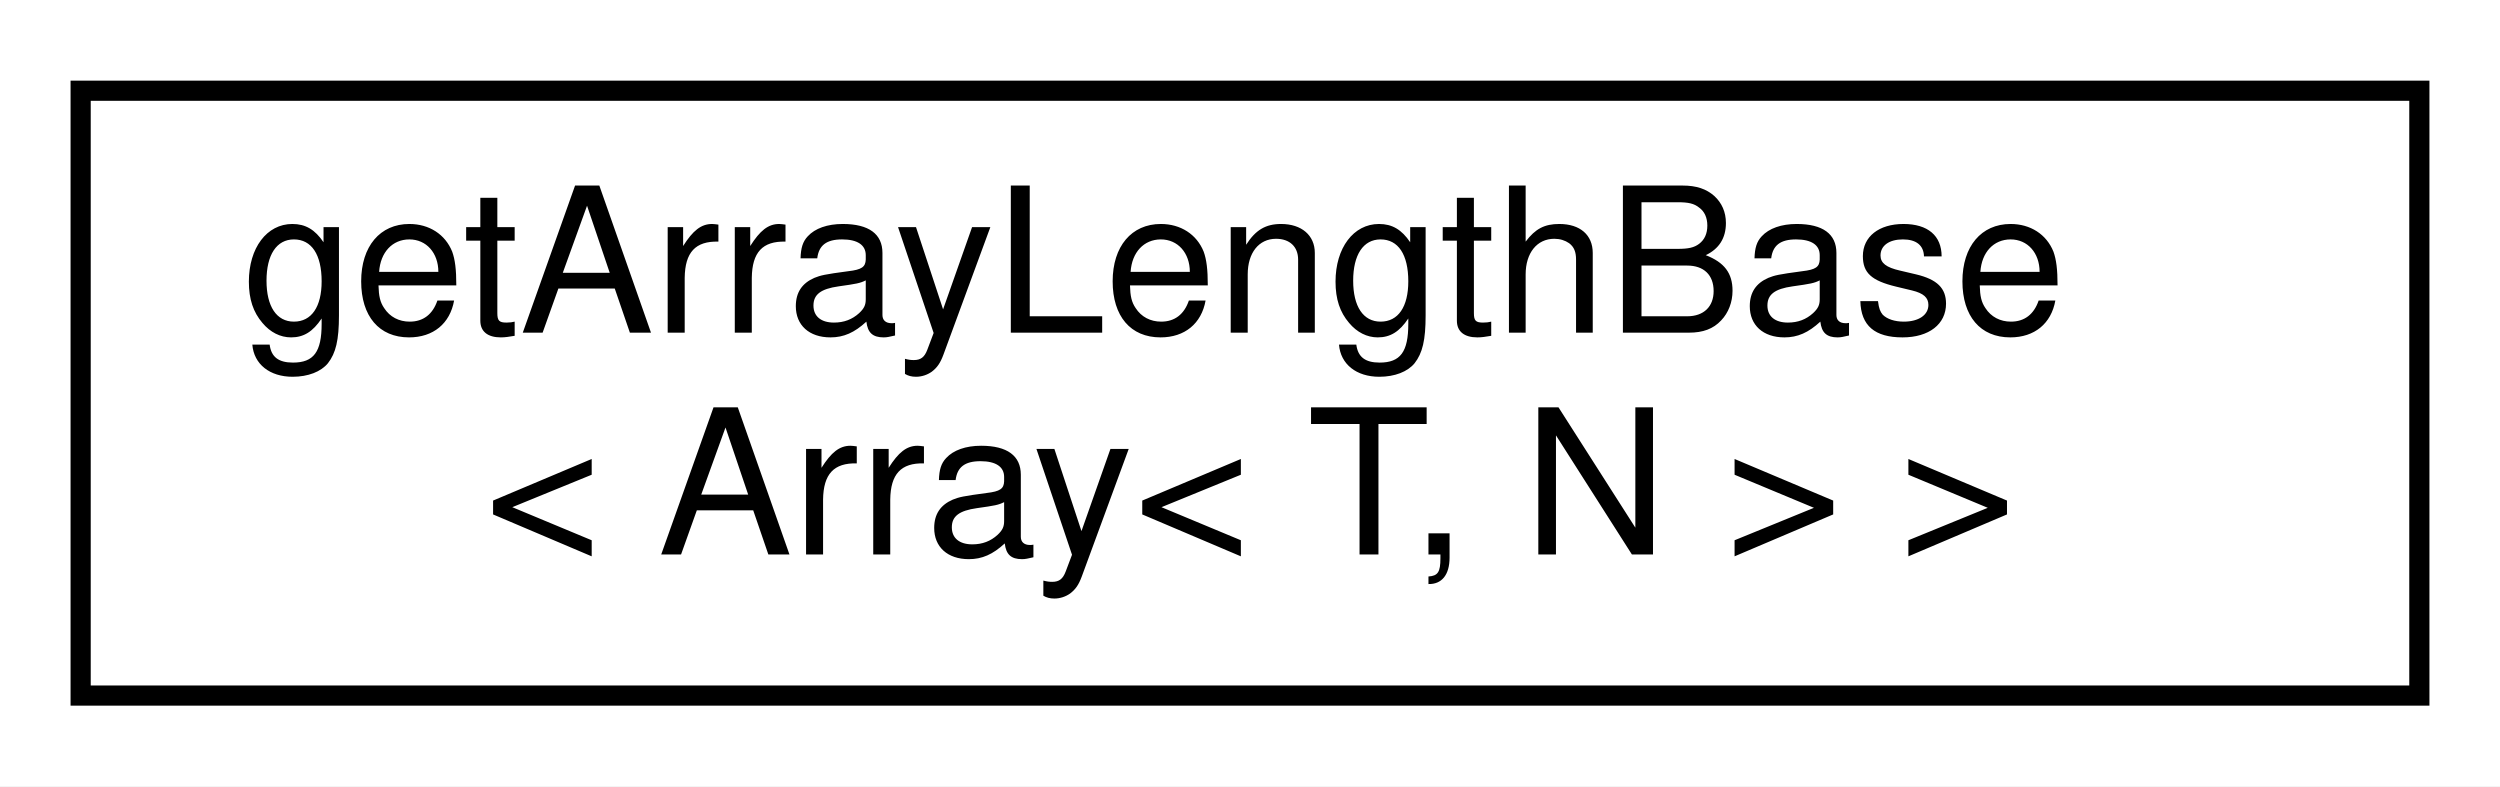
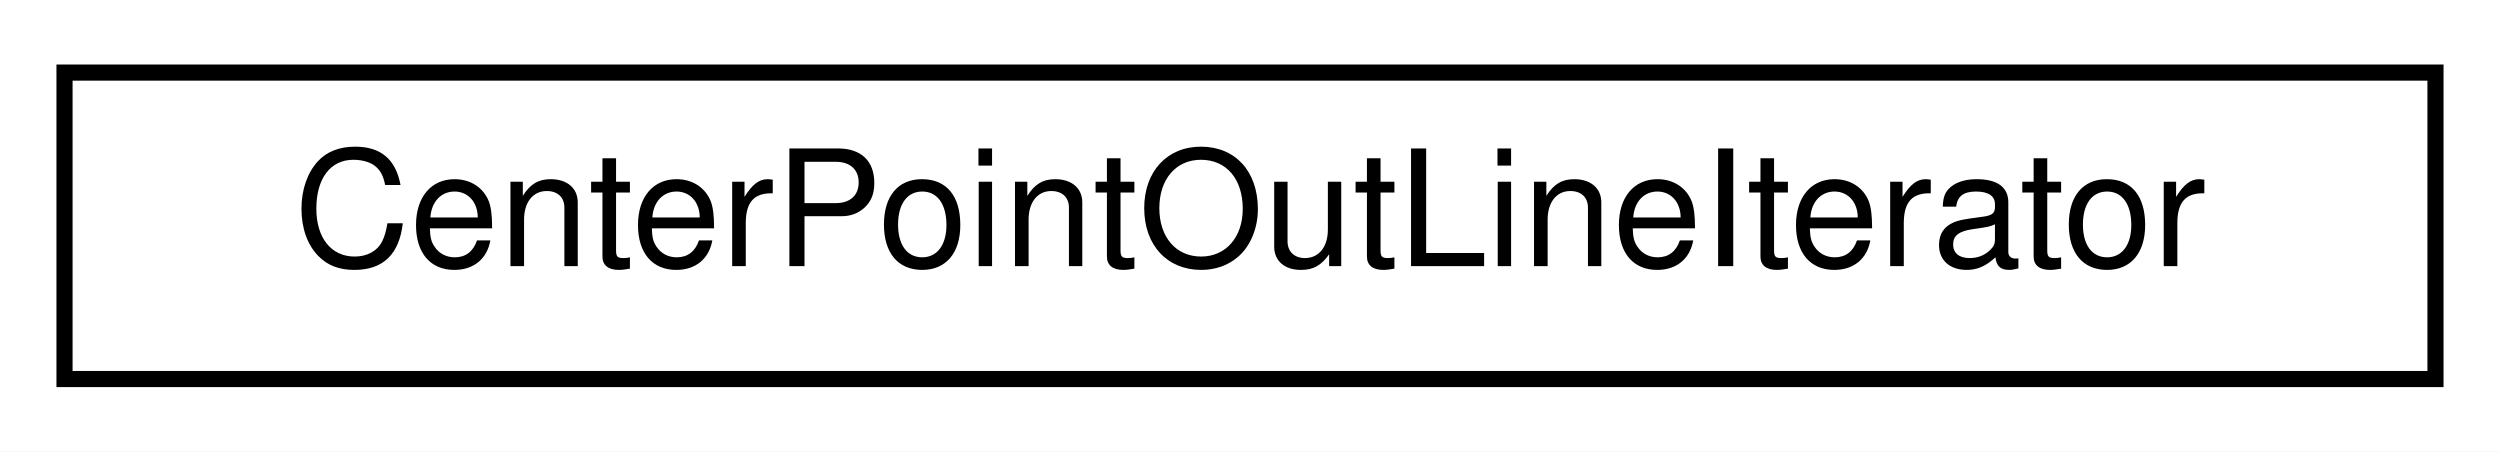
- <svg xmlns="http://www.w3.org/2000/svg" xmlns:xlink="http://www.w3.org/1999/xlink" width="124pt" height="39pt" viewBox="0.00 0.00 124.00 39.00">
-   <g id="graph0" class="graph" transform="scale(1 1) rotate(0) translate(4 35)">
-     <polygon fill="#ffffff" stroke="transparent" points="-4,4 -4,-35 120,-35 120,4 -4,4" />
+ <svg xmlns="http://www.w3.org/2000/svg" xmlns:xlink="http://www.w3.org/1999/xlink" width="155pt" height="28pt" viewBox="0.00 0.00 155.00 28.00">
+   <g id="graph0" class="graph" transform="scale(1 1) rotate(0) translate(4 24)">
+     <polygon fill="#ffffff" stroke="transparent" points="-4,4 -4,-24 151,-24 151,4 -4,4" />
    <g id="node1" class="node">
      <g id="a_node1">
-         <a xlink:href="structgetArrayLengthBase_3_01Array_3_01T_00_01N_01_4_01_4.html" target="_top" xlink:title=" ">
-           <polygon fill="#ffffff" stroke="#000000" points="0,-.5 0,-30.5 116,-30.5 116,-.5 0,-.5" />
-           <text text-anchor="start" x="8" y="-18.5" font-family="Helvetica,sans-Serif" font-size="10.00" fill="#000000">getArrayLengthBase</text>
-           <text text-anchor="middle" x="58" y="-7.5" font-family="Helvetica,sans-Serif" font-size="10.00" fill="#000000">&lt; Array&lt; T, N &gt; &gt;</text>
+         <a xlink:href="classCenterPointOutLineIterator.html" target="_top" xlink:title=" ">
+           <polygon fill="#ffffff" stroke="#000000" points="0,-.5 0,-19.5 147,-19.5 147,-.5 0,-.5" />
+           <text text-anchor="middle" x="73.5" y="-7.5" font-family="Helvetica,sans-Serif" font-size="10.00" fill="#000000">CenterPointOutLineIterator</text>
        </a>
      </g>
    </g>
  </g>
</svg>
